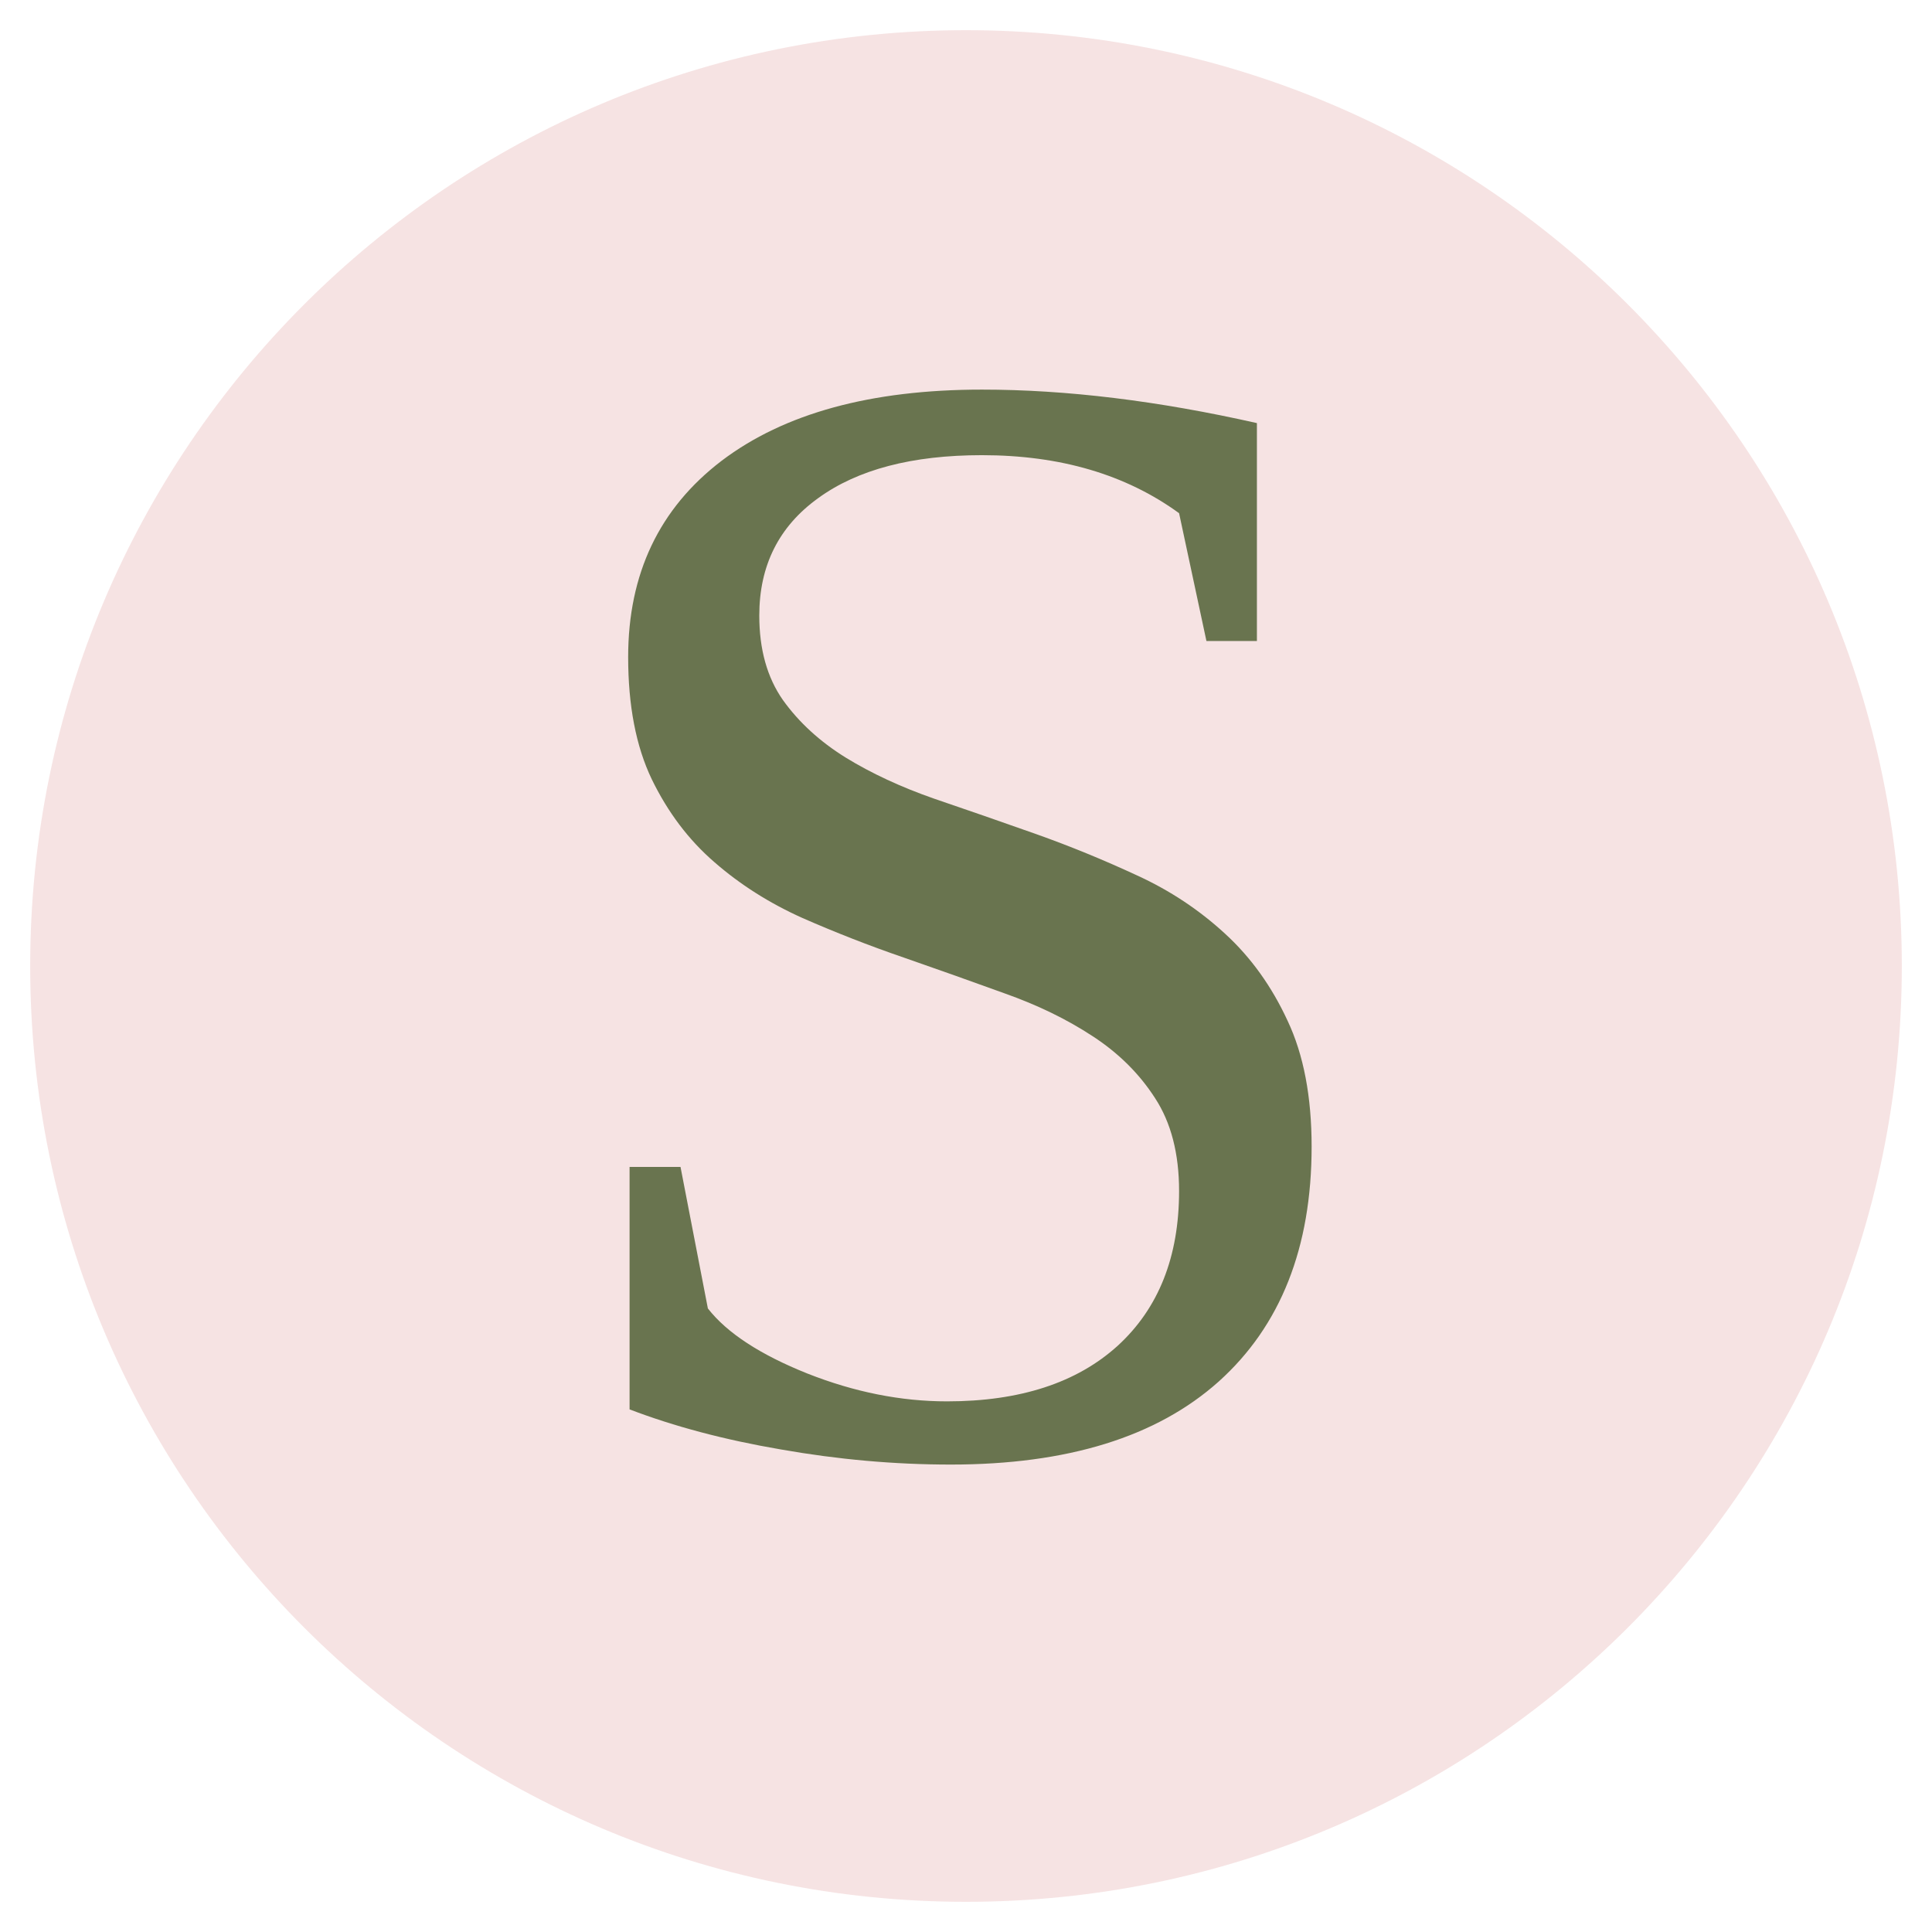
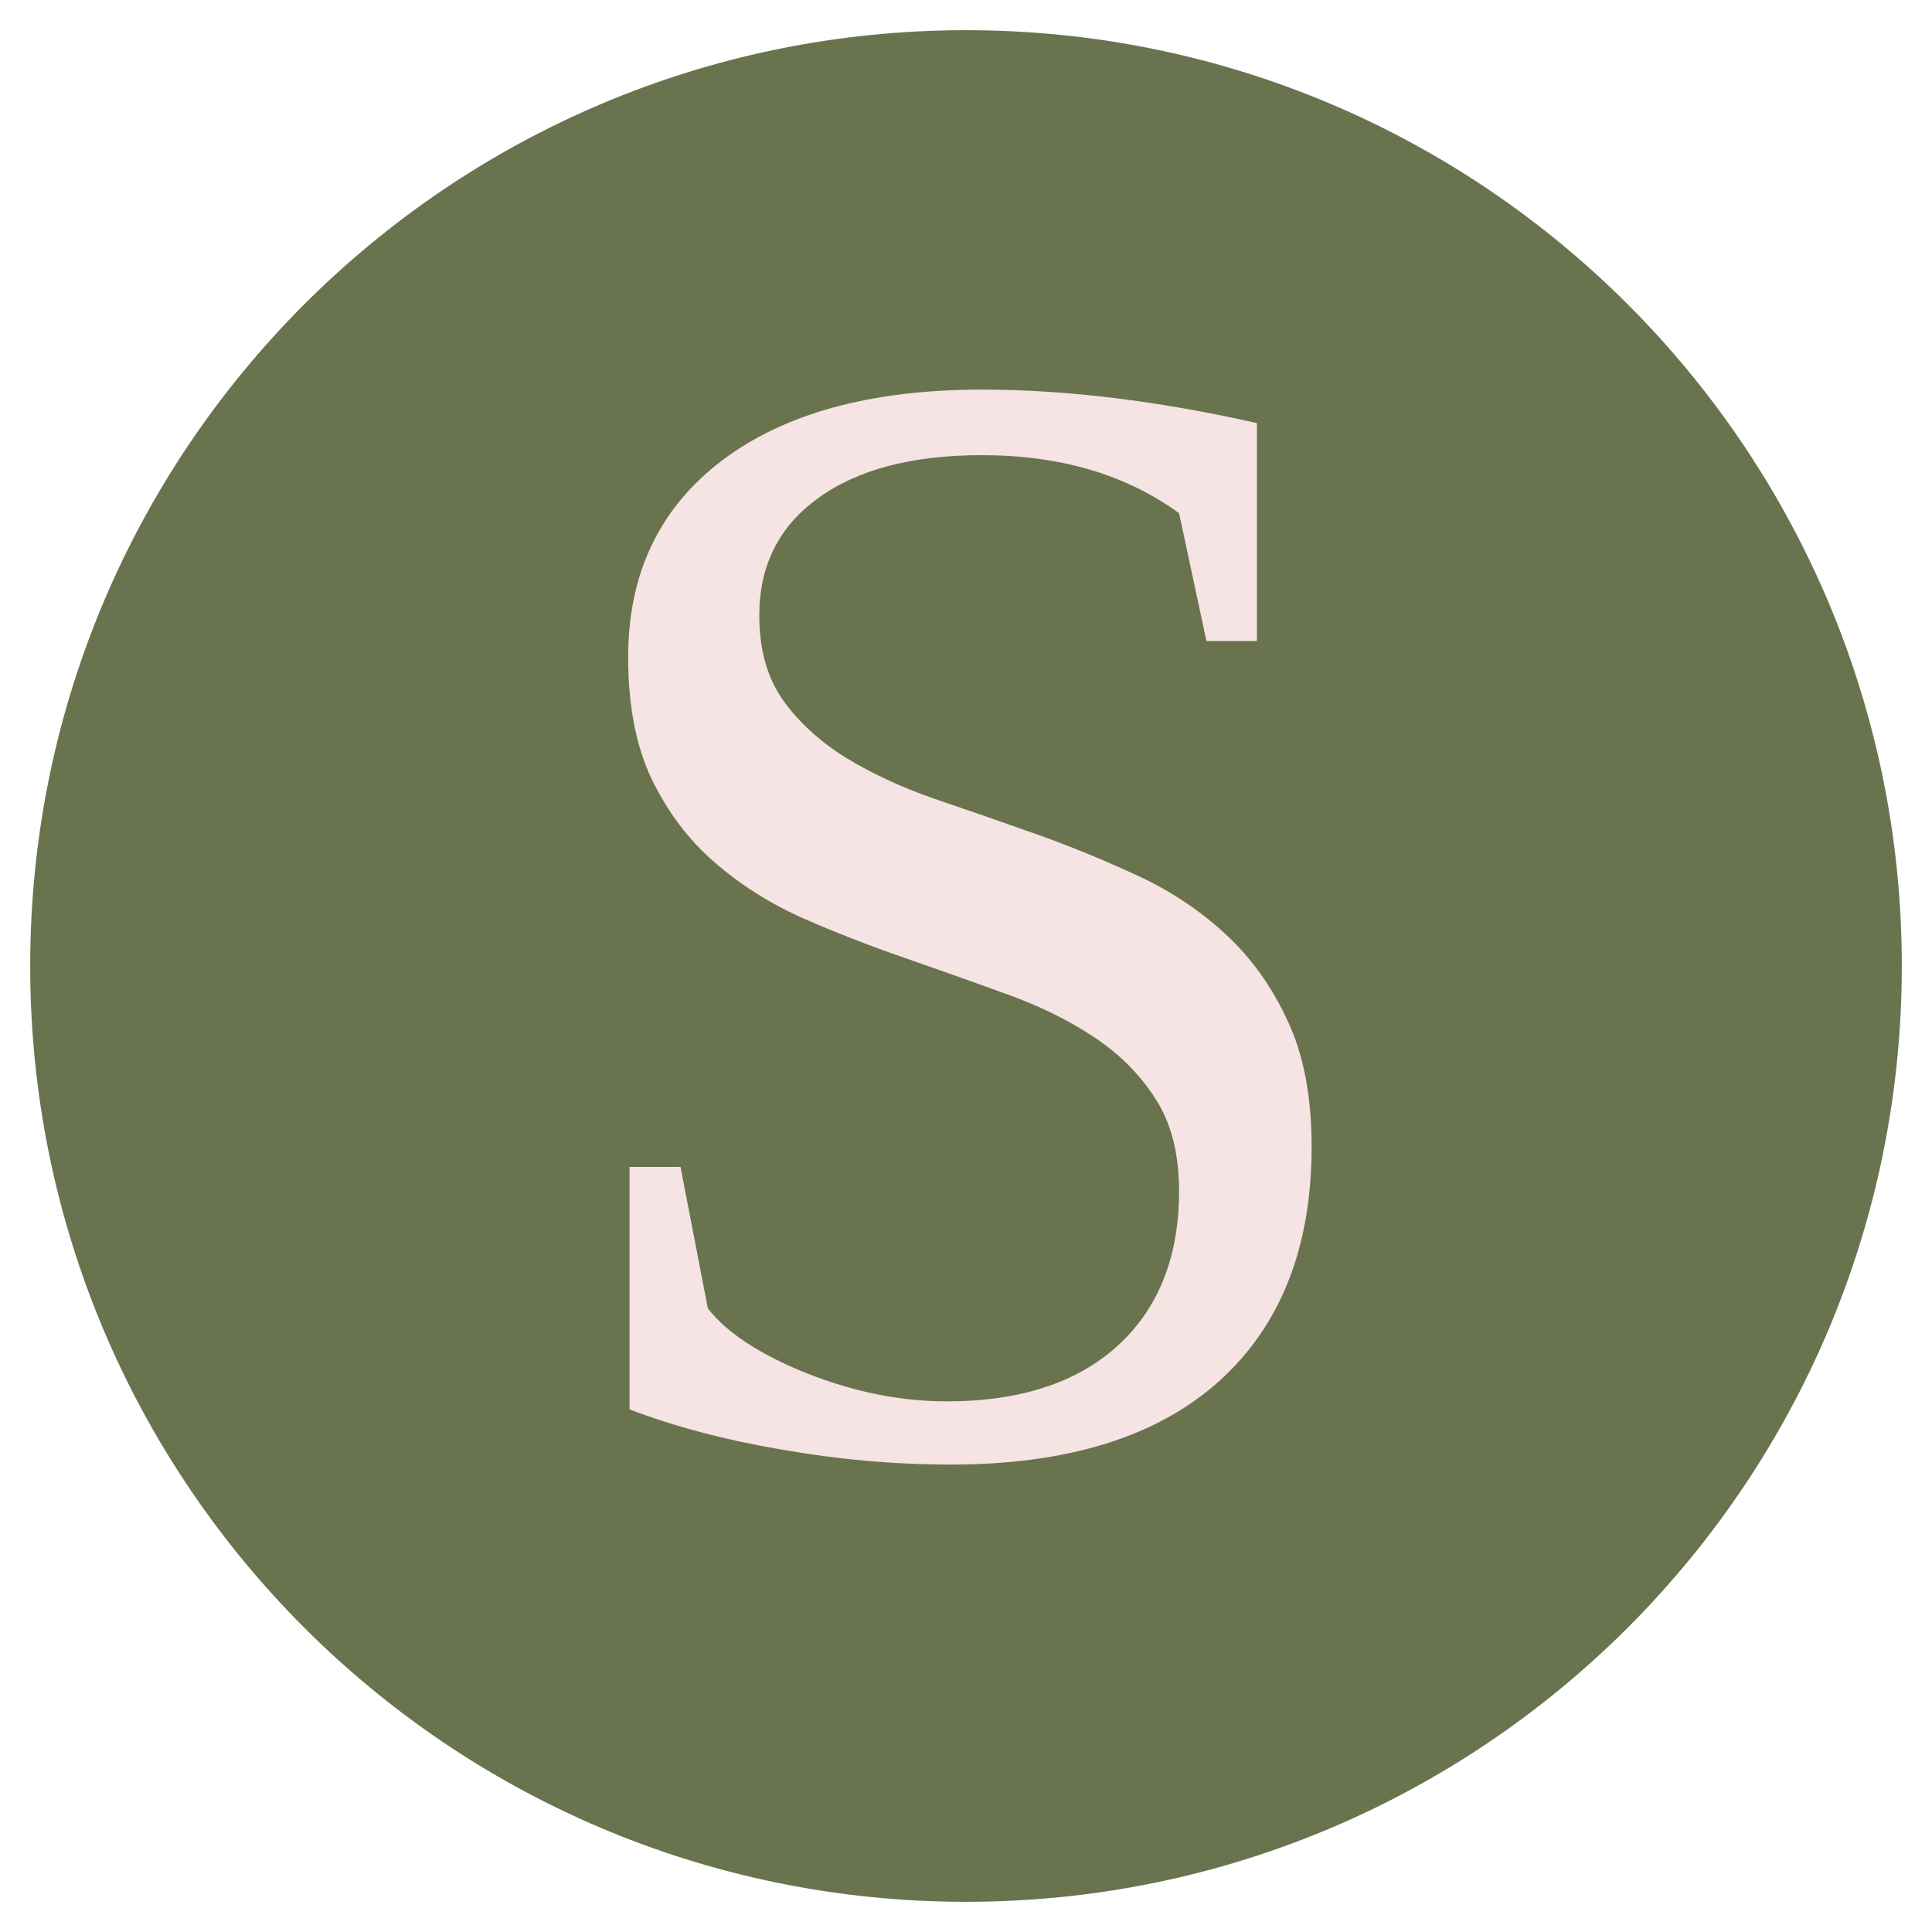
<svg xmlns="http://www.w3.org/2000/svg" viewBox="0 0 64 64">
-   <circle cx="32" cy="32" r="31" fill="#f6e3e3" />
-   <text x="32" y="48" text-anchor="middle" font-family="Georgia, Times New Roman, serif" font-size="53" font-weight="400" fill="#69744f">S</text>
+   <circle cx="32" cy="32" r="31" fill="#69744f" />
+   <text x="32" y="48" text-anchor="middle" font-family="Georgia, Times New Roman, serif" font-size="53" font-weight="400" fill="#f6e3e3">S</text>
</svg>
